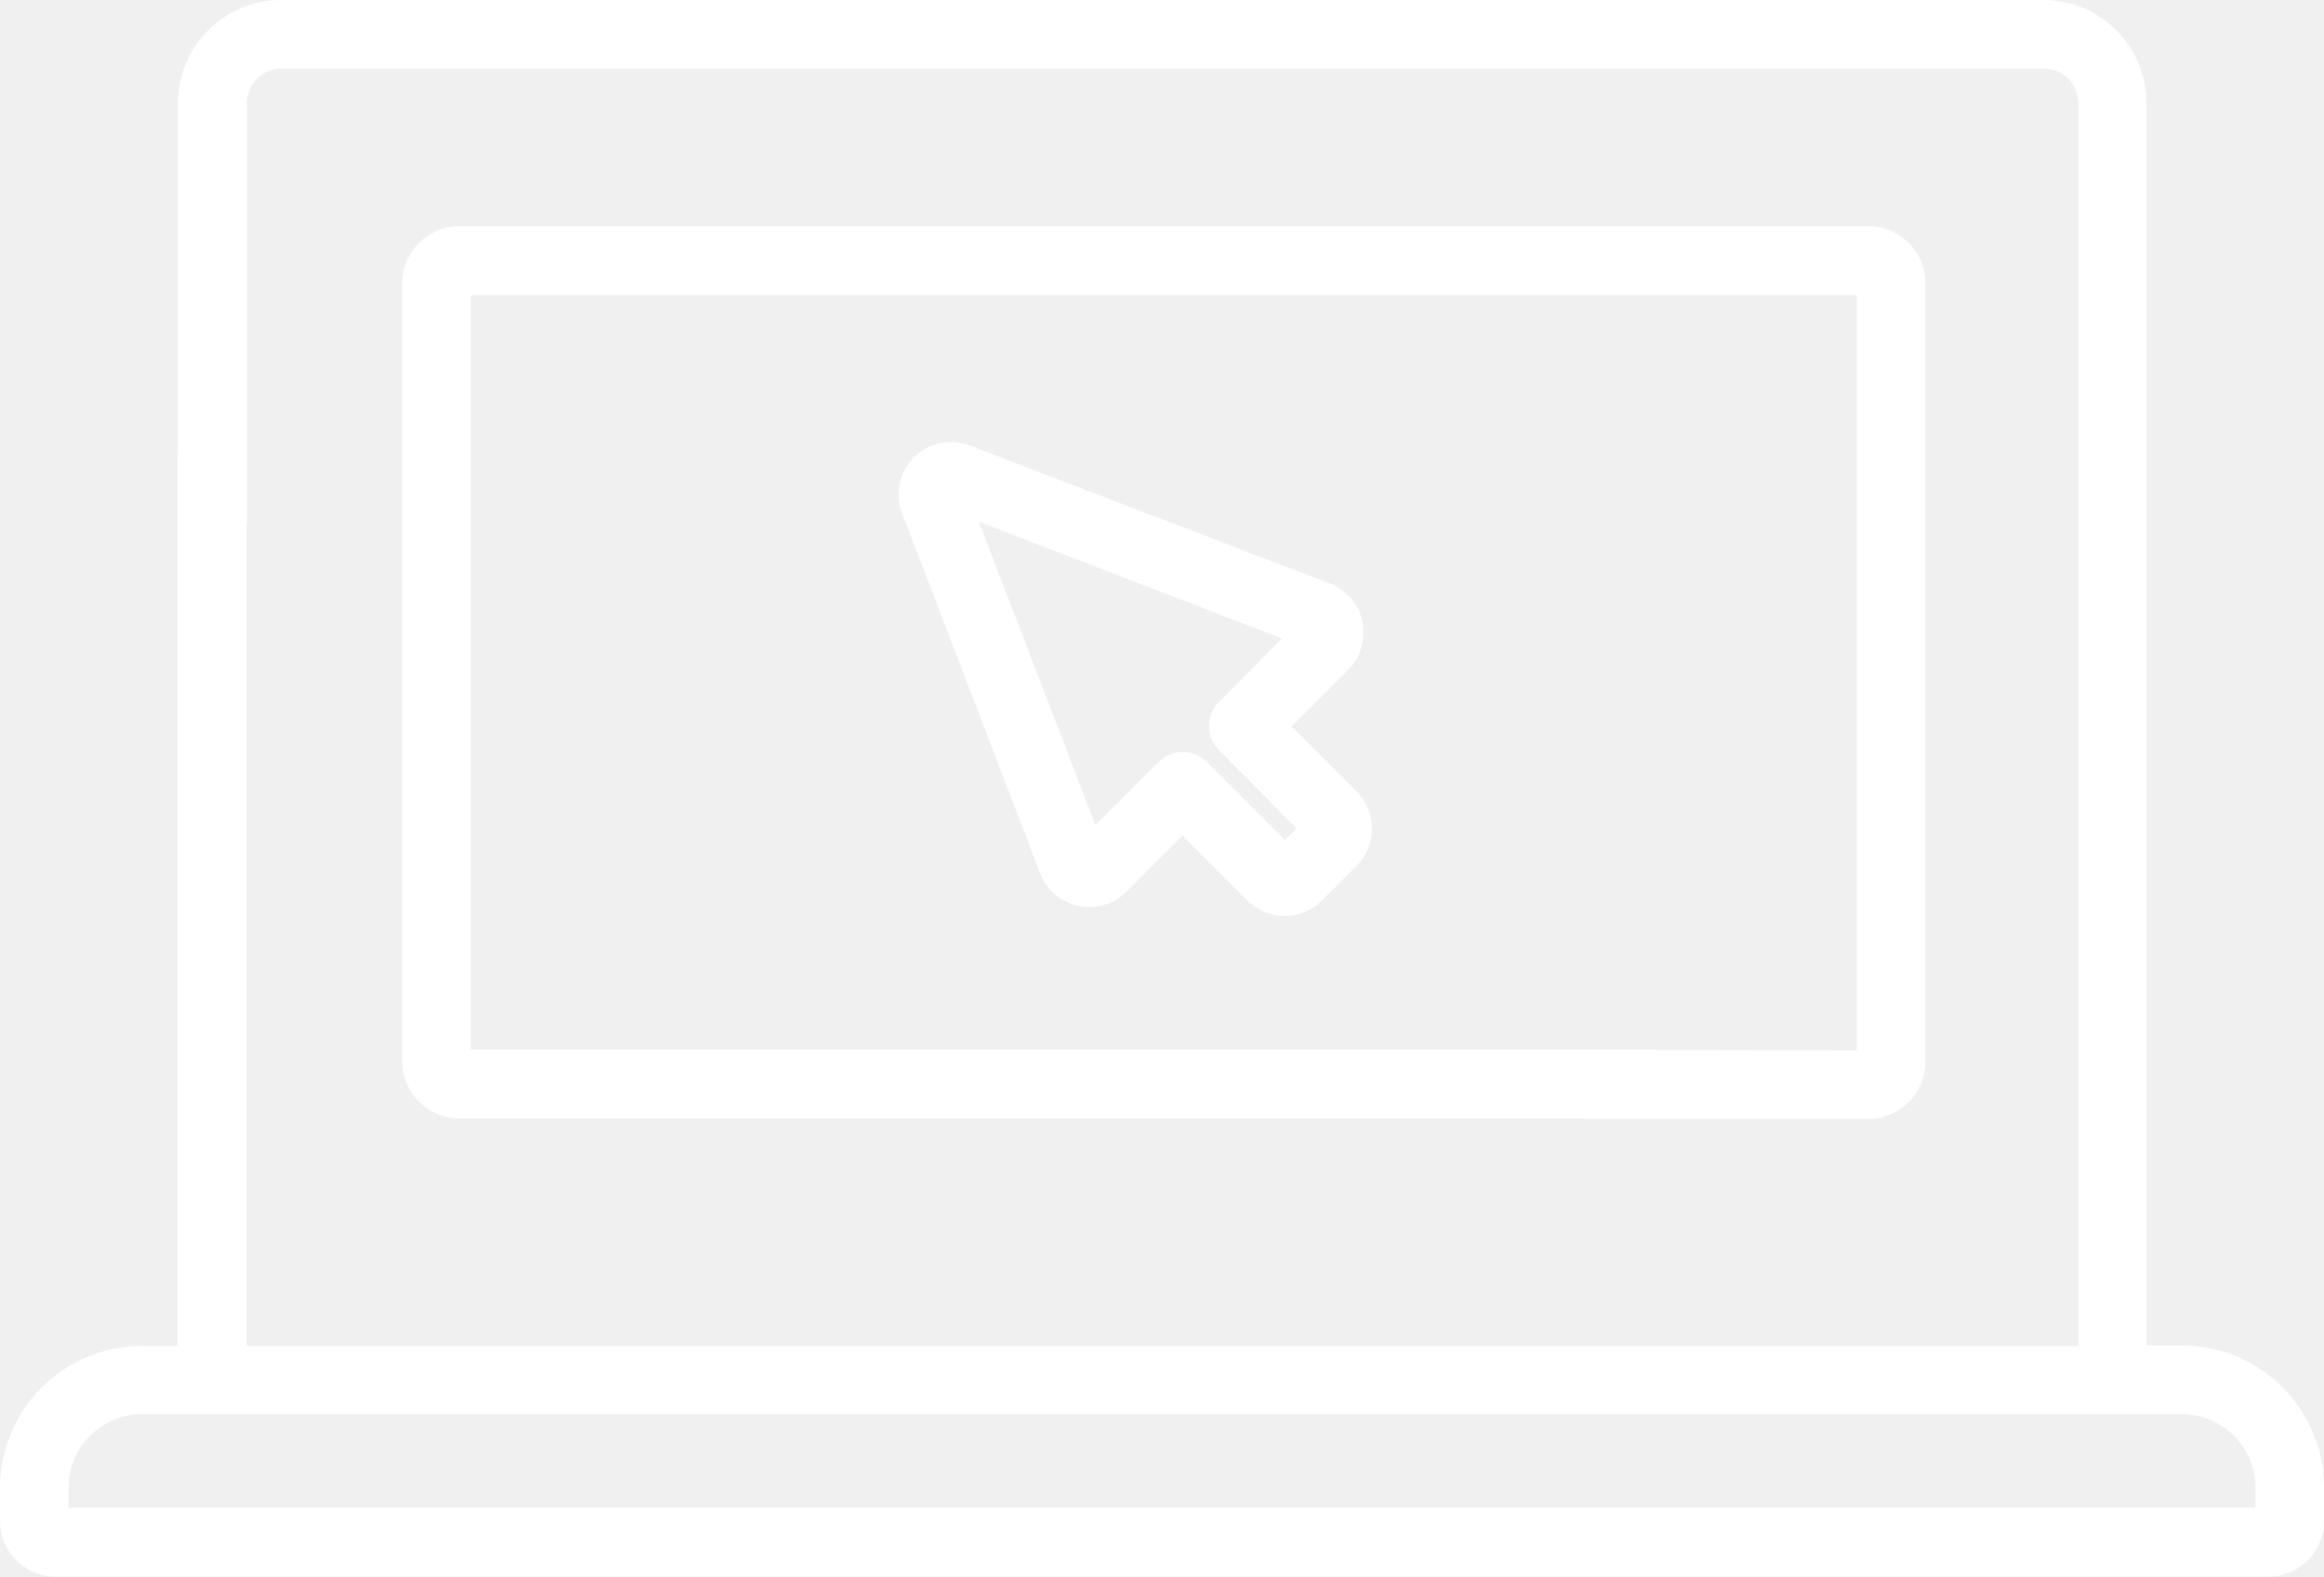
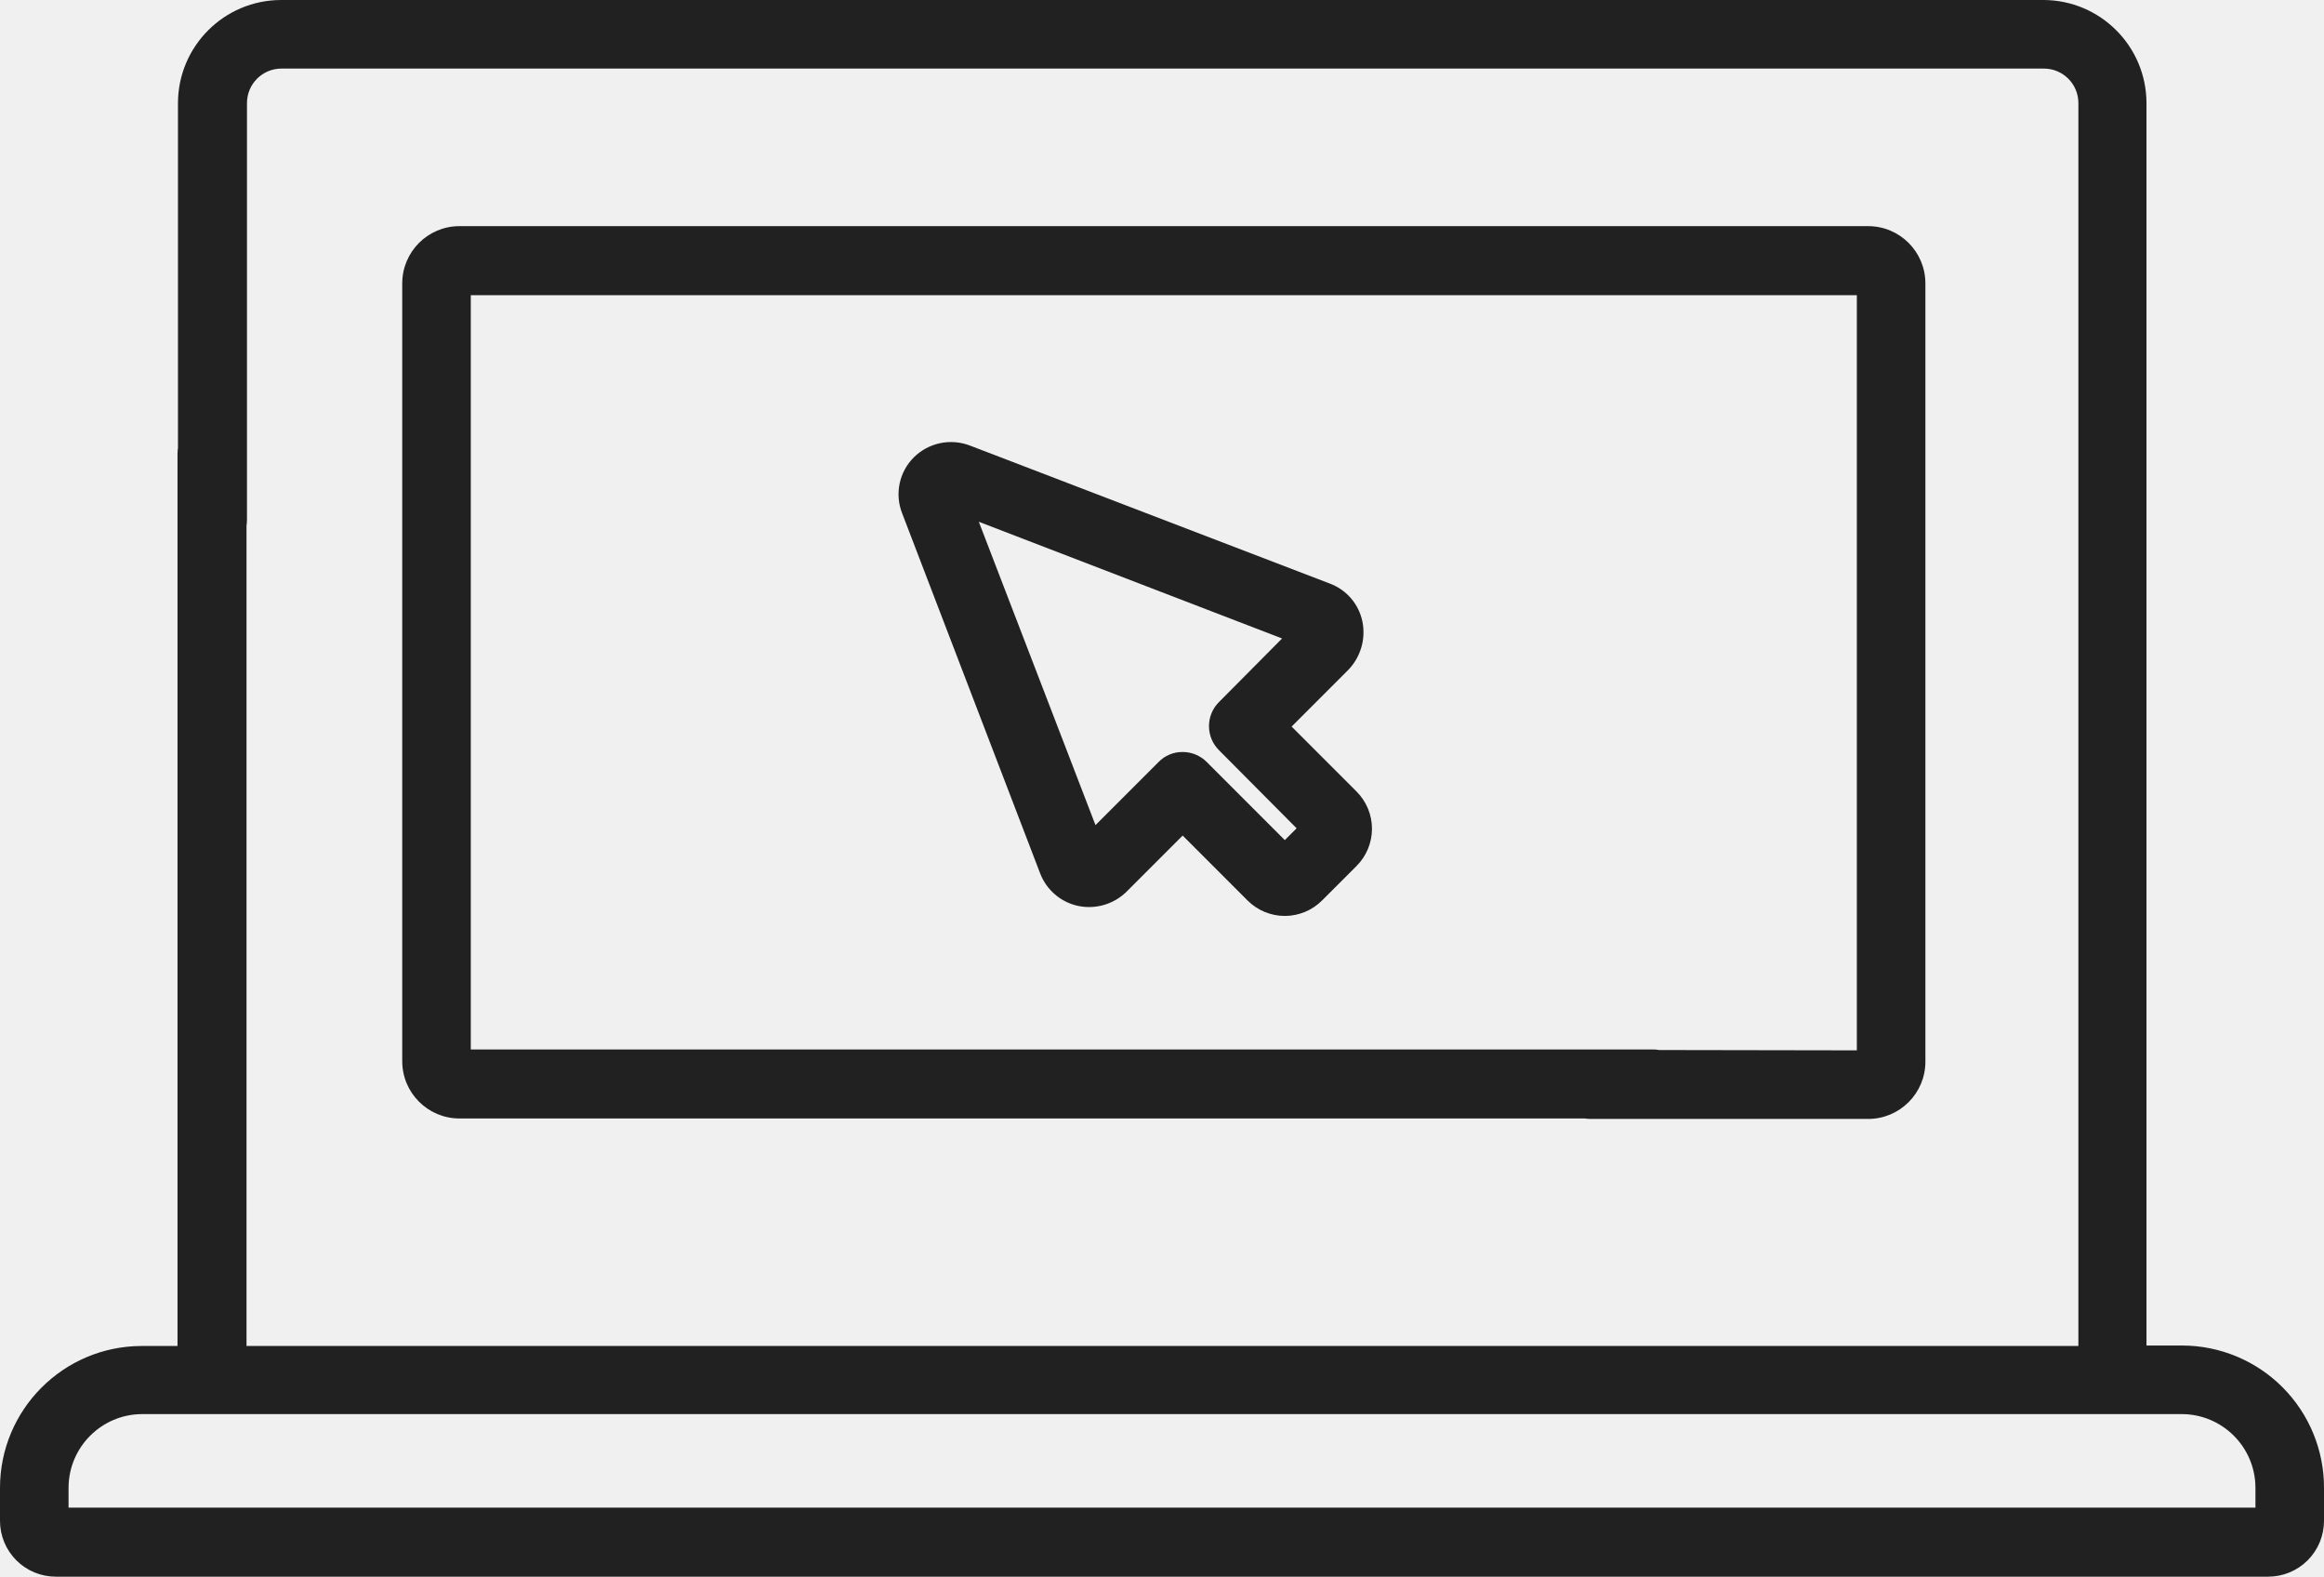
<svg xmlns="http://www.w3.org/2000/svg" viewBox="0 0 511.9 347.2">
-   <path d="M350.3,313.6a7.6,7.6,0,0,0,0,15.2h61.2a12.61,12.61,0,0,0,12.6-12.6V144.8a12.61,12.61,0,0,0-12.6-12.6H101.2a12.61,12.61,0,0,0-12.6,12.6V316.1a12.61,12.61,0,0,0,12.6,12.6H364.1a7.6,7.6,0,0,0,0-15.2H103.7V147.4H409V313.7Z" transform="translate(0 -82.4)" fill="#fff" />
-   <path d="M480.7,378.7h-7.9V105.1a22.75,22.75,0,0,0-22.7-22.7H61.9a22.75,22.75,0,0,0-22.7,22.7v91.8a7.6,7.6,0,0,0,15.2,0V105.1A7.6,7.6,0,0,1,62,97.5H450.2a7.6,7.6,0,0,1,7.6,7.6V378.8H54.3V182.3a7.6,7.6,0,1,0-15.2,0V378.8H31.2A31.26,31.26,0,0,0,0,410.1v7.2a12.29,12.29,0,0,0,12.3,12.3H161.2a7.6,7.6,0,1,0,0-15.2H15.1V410a16.26,16.26,0,0,1,16.2-16.2H480.6A16.26,16.26,0,0,1,496.8,410v4.4h-349a7.6,7.6,0,1,0,0,15.2H499.6a12.29,12.29,0,0,0,12.3-12.3v-7.2a31.28,31.28,0,0,0-31.2-31.4Z" transform="translate(0 -82.4)" fill="#fff" />
-   <path d="M300.1,219.3a11.37,11.37,0,0,0-7.2-8.4l-79.3-30.4a11.62,11.62,0,0,0-12.3,2.6,11.47,11.47,0,0,0-2.6,12.3l30.4,79.3a11.55,11.55,0,0,0,8.4,7.2,11.77,11.77,0,0,0,10.6-3.1l12.4-12.4,14.3,14.3a11.59,11.59,0,0,0,16.4,0l7.6-7.6a11.59,11.59,0,0,0,0-16.4l-14.3-14.3L296.9,230a11.91,11.91,0,0,0,3.2-10.7Zm-14.5,45.5-2.6,2.6-17.2-17.2a7.42,7.42,0,0,0-5.3-2.2,7.25,7.25,0,0,0-5.3,2.2l-13.9,13.9-25.7-66.8L282.4,223l-13.9,14a7.48,7.48,0,0,0,0,10.6Z" transform="translate(0 -82.4)" fill="#fff" />
+   <path d="M350.3,313.6a7.6,7.6,0,0,0,0,15.2h61.2a12.61,12.61,0,0,0,12.6-12.6V144.8a12.61,12.61,0,0,0-12.6-12.6H101.2a12.61,12.61,0,0,0-12.6,12.6V316.1a12.61,12.61,0,0,0,12.6,12.6H364.1a7.6,7.6,0,0,0,0-15.2H103.7V147.4H409V313.7Z" transform="translate(0 -82.4)" fill="#212121" />
+   <path d="M480.7,378.7h-7.9V105.1a22.75,22.75,0,0,0-22.7-22.7H61.9a22.75,22.75,0,0,0-22.7,22.7v91.8a7.6,7.6,0,0,0,15.2,0V105.1A7.6,7.6,0,0,1,62,97.5H450.2a7.6,7.6,0,0,1,7.6,7.6V378.8H54.3V182.3a7.6,7.6,0,1,0-15.2,0V378.8H31.2A31.26,31.26,0,0,0,0,410.1v7.2a12.29,12.29,0,0,0,12.3,12.3H161.2a7.6,7.6,0,1,0,0-15.2H15.1V410a16.26,16.26,0,0,1,16.2-16.2H480.6A16.26,16.26,0,0,1,496.8,410v4.4h-349a7.6,7.6,0,1,0,0,15.2H499.6a12.29,12.29,0,0,0,12.3-12.3v-7.2a31.28,31.28,0,0,0-31.2-31.4Z" transform="translate(0 -82.4)" fill="#212121" />
+   <path d="M300.1,219.3a11.37,11.37,0,0,0-7.2-8.4l-79.3-30.4a11.62,11.62,0,0,0-12.3,2.6,11.47,11.47,0,0,0-2.6,12.3l30.4,79.3a11.55,11.55,0,0,0,8.4,7.2,11.77,11.77,0,0,0,10.6-3.1l12.4-12.4,14.3,14.3a11.59,11.59,0,0,0,16.4,0l7.6-7.6a11.59,11.59,0,0,0,0-16.4l-14.3-14.3L296.9,230a11.91,11.91,0,0,0,3.2-10.7Zm-14.5,45.5-2.6,2.6-17.2-17.2a7.42,7.42,0,0,0-5.3-2.2,7.25,7.25,0,0,0-5.3,2.2l-13.9,13.9-25.7-66.8L282.4,223l-13.9,14a7.48,7.48,0,0,0,0,10.6Z" transform="translate(0 -82.4)" fill="#212121" />
</svg>
